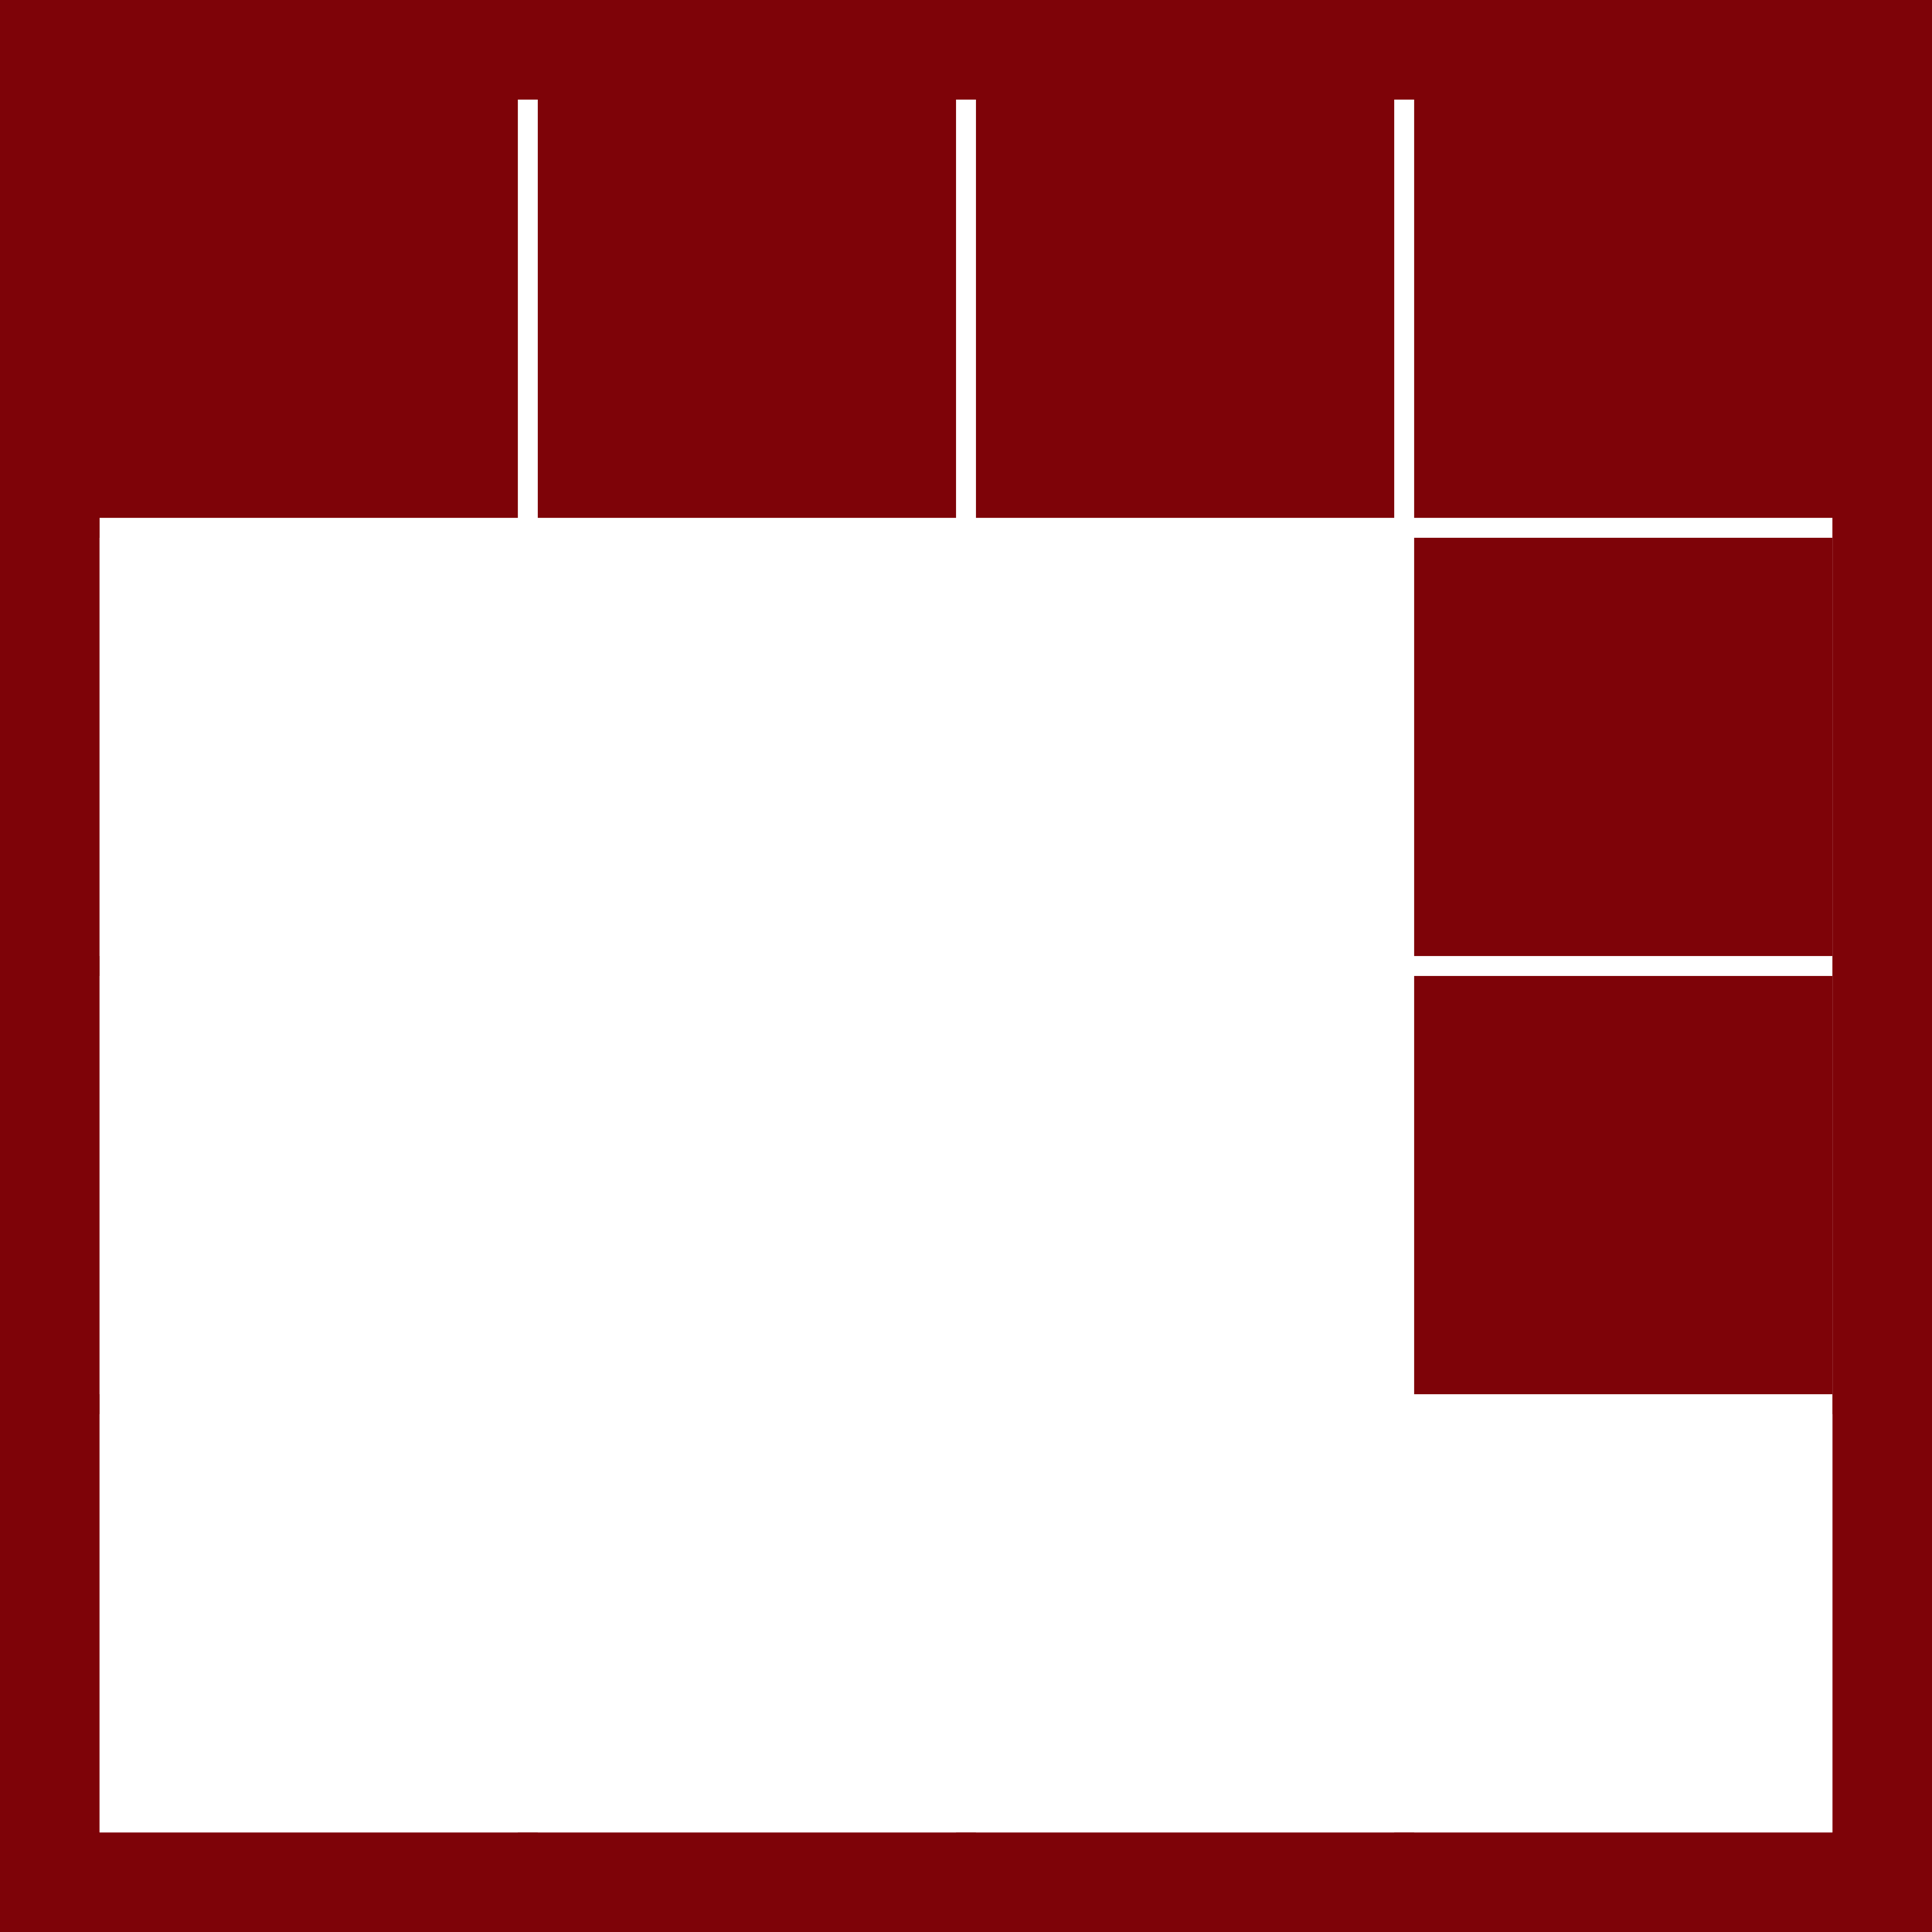
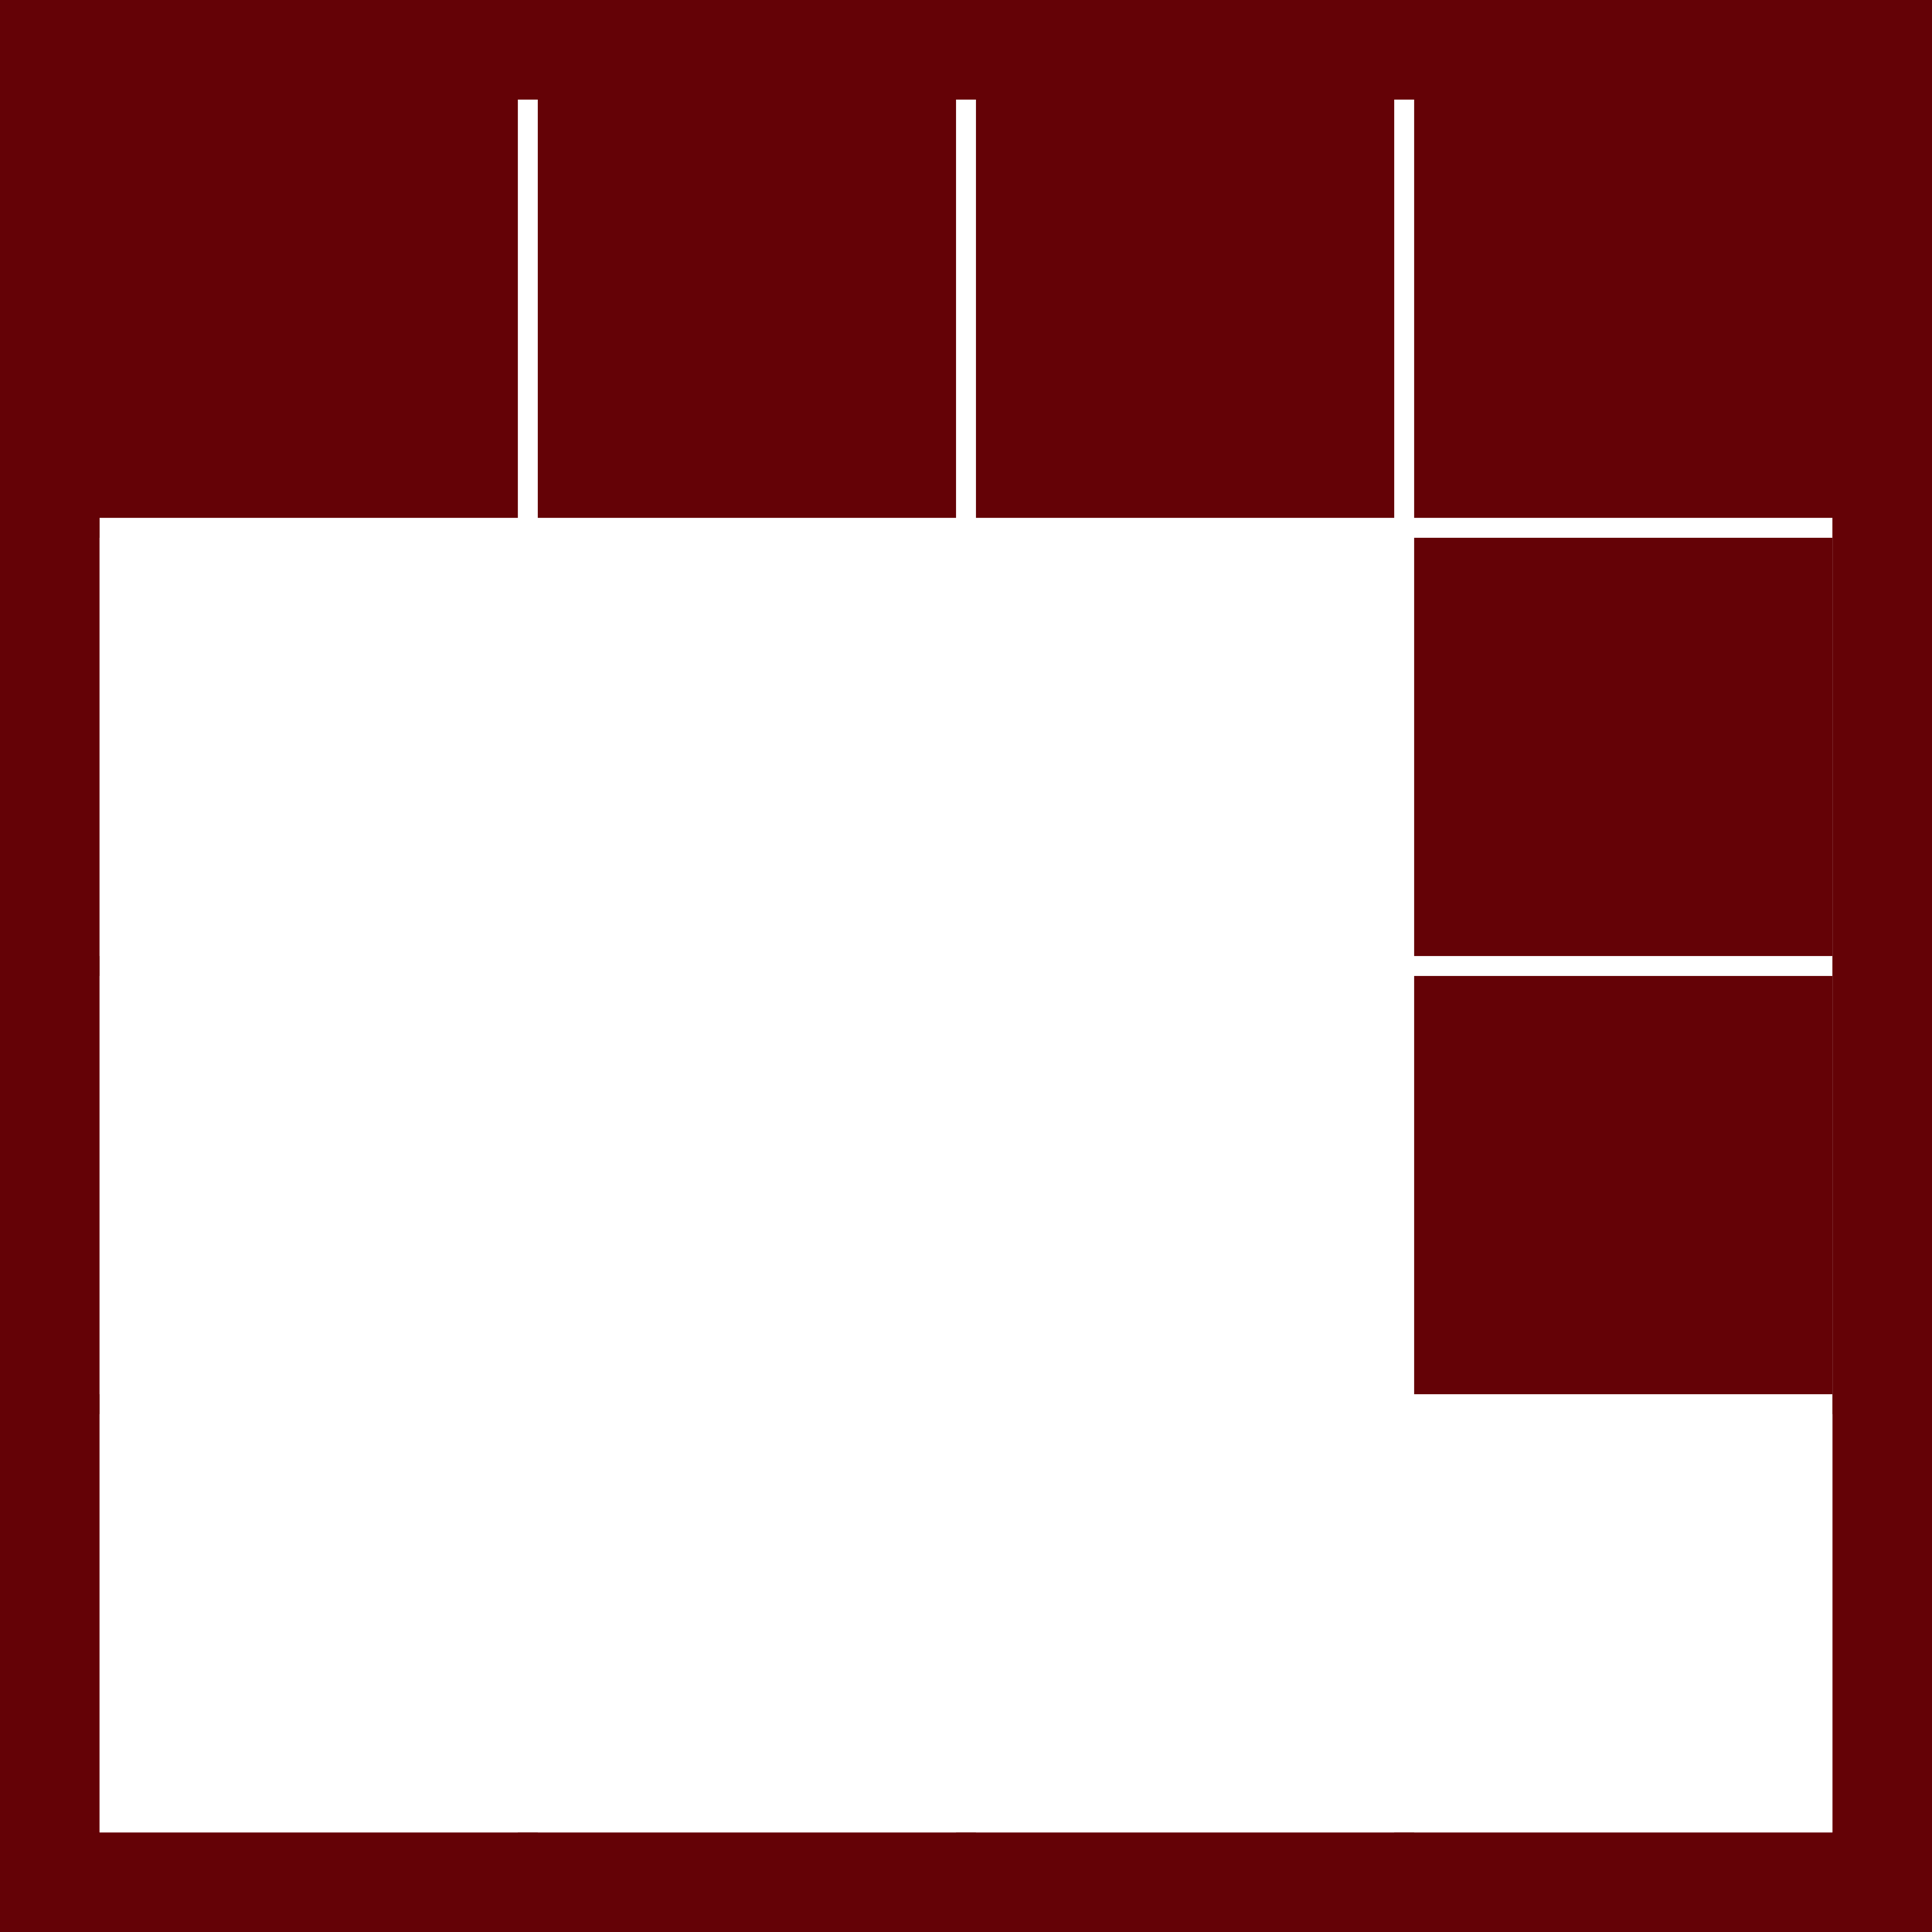
<svg xmlns="http://www.w3.org/2000/svg" width="97" height="97" viewBox="0 0 97 97">
  <path fill="#FFF" d="M2.5 2.5h92v92h-92z" />
-   <path fill="#7E0308" d="M92 5v87H5V5h87m5-5H0v97h97V0zM5 5h21v21H5zm22 0h21v21H27zm22 0h21v21H49zm22 0h21v21H71z" />
+   <path fill="#640206" d="M92 5v87H5V5h87m5-5H0v97h97V0zM5 5h21v21H5zm22 0h21v21H27zm22 0h21v21H49zm22 0h21v21H71z" />
  <path fill="#FFF" d="M5 27h21v21H5zm22 0h21v21H27zm22 0h21v21H49z" />
-   <path fill="#7E0308" d="M71 27h21v21H71z" />
+   <path fill="#640206" d="M71 27h21v21H71z" />
  <path fill="#FFF" d="M5 49h21v21H5zm22 0h21v21H27zm22 0h21v21H49z" />
-   <path fill="#7E0308" d="M71 49h21v21H71z" />
+   <path fill="#640206" d="M71 49h21v21H71z" />
  <path fill="#FFF" d="M5 71h21v21H5zm22 0h21v21H27zm22 0h21v21H49zm22 0h21v21H71z" />
</svg>
